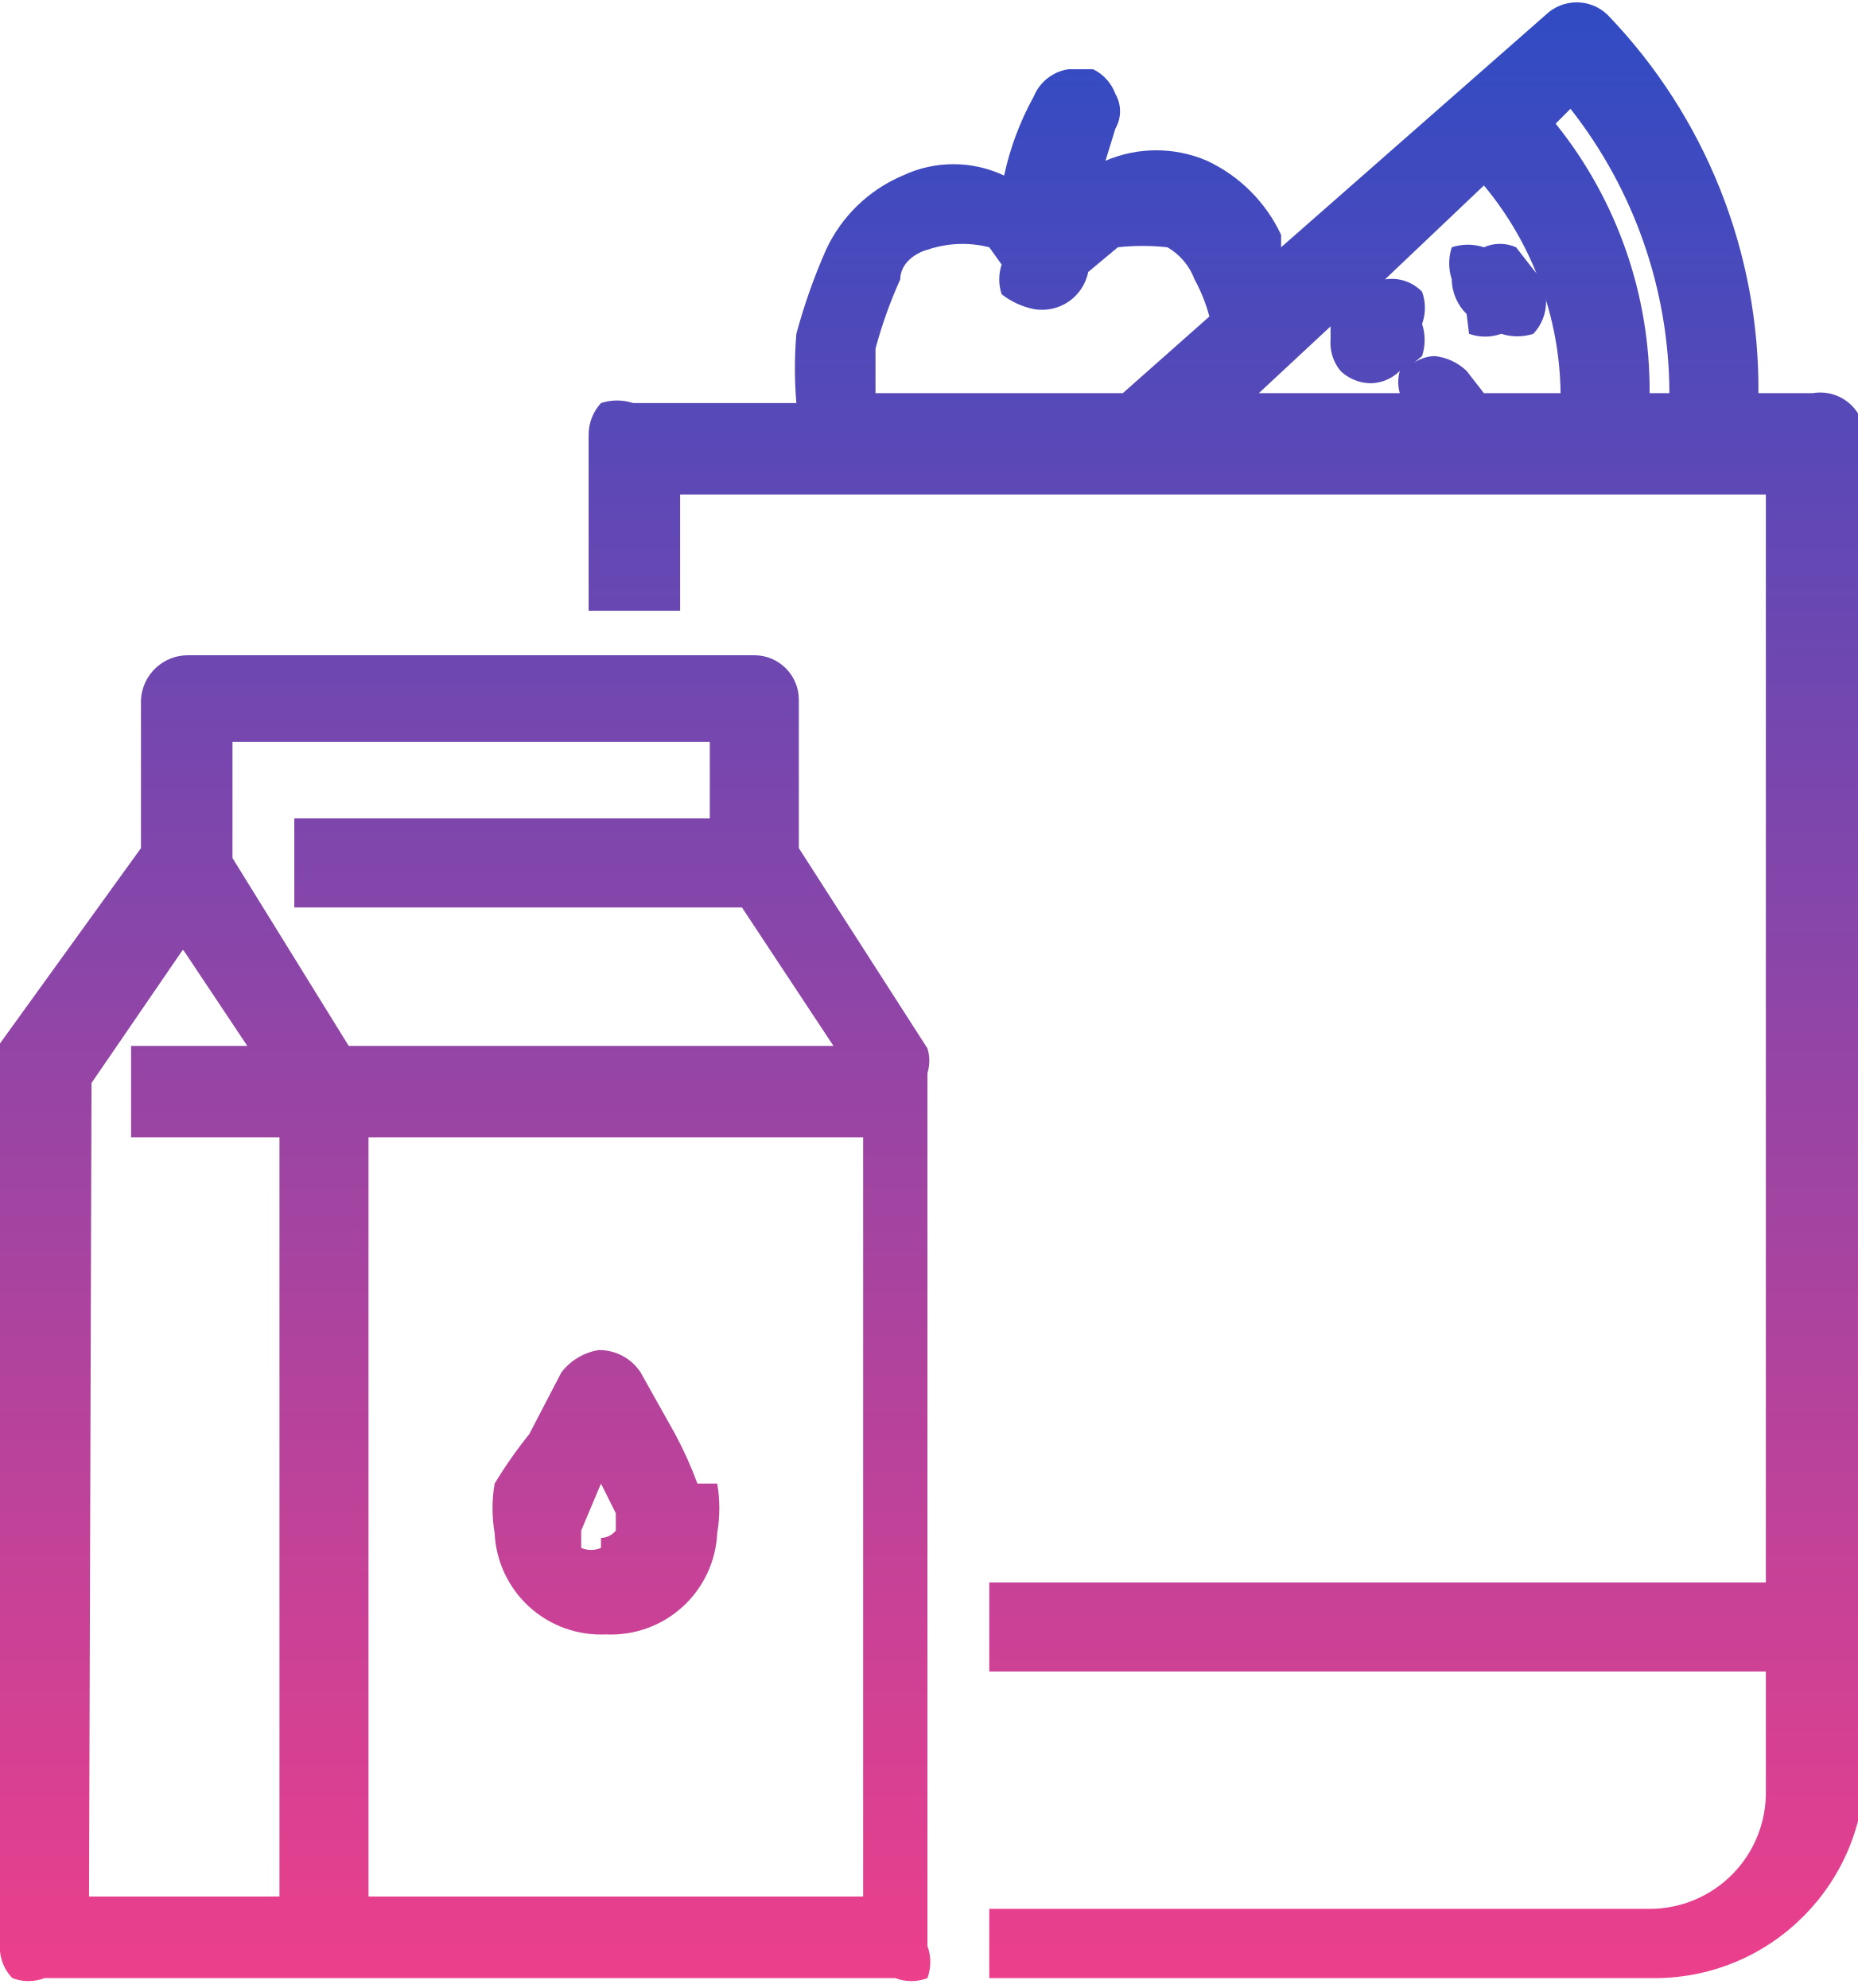
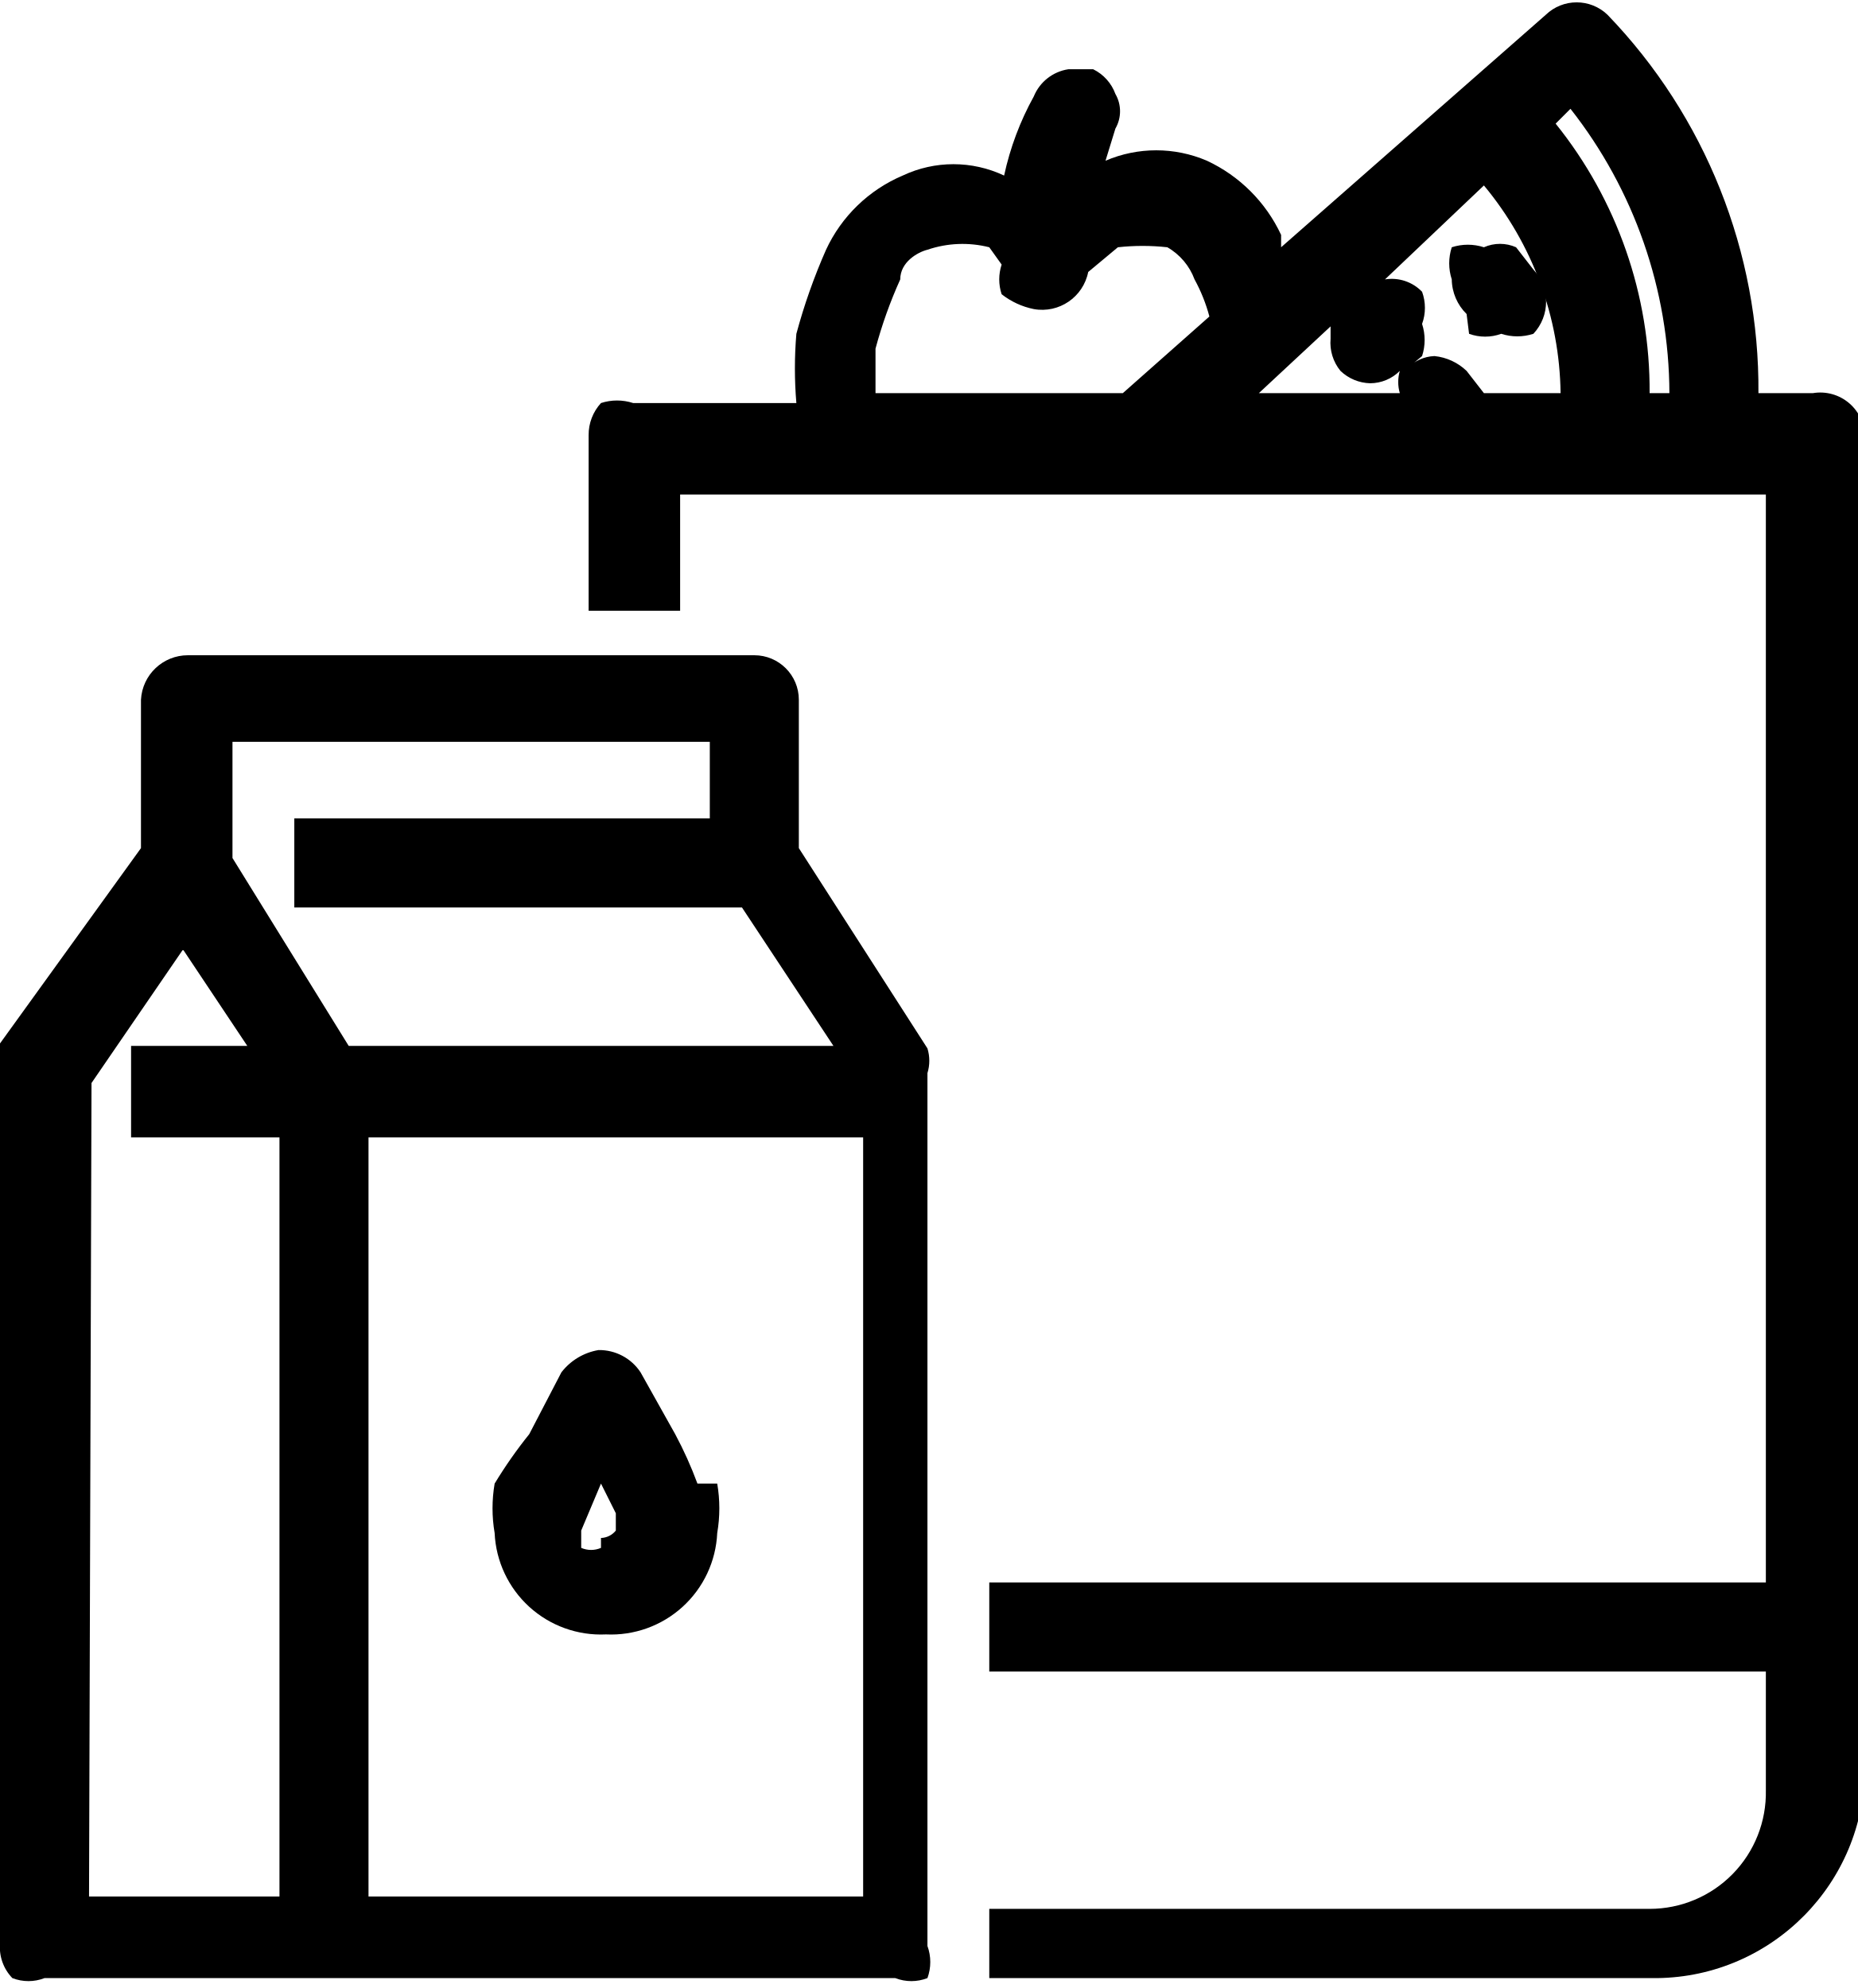
<svg xmlns="http://www.w3.org/2000/svg" xmlns:xlink="http://www.w3.org/1999/xlink" viewBox="0 0 7.51 8.04">
  <defs>
    <style>.cls-1{fill:url(#linear-gradient);}.cls-2{fill:url(#linear-gradient-2);}.cls-3{fill:url(#linear-gradient-3);}.cls-4{fill:url(#linear-gradient-4);}</style>
    <linearGradient id="linear-gradient" x1="4.94" y1="0.11" x2="4.94" y2="8.01" gradientUnits="userSpaceOnUse">
      <stop offset="0" stop-color="#324bc3" />
      <stop offset="1" stop-color="#ec3f8c" />
    </linearGradient>
    <linearGradient id="linear-gradient-2" x1="1.9" y1="0.11" x2="1.9" y2="8.01" xlink:href="#linear-gradient" />
    <linearGradient id="linear-gradient-3" x1="2.43" y1="0.11" x2="2.43" y2="8.01" xlink:href="#linear-gradient" />
    <linearGradient id="linear-gradient-4" x1="6.03" y1="0.11" x2="6.03" y2="8.01" xlink:href="#linear-gradient" />
  </defs>
  <g id="Layer_2" data-name="Layer 2">
    <g id="Layer_1-2" data-name="Layer 1">
-       <path class="cls-1" d="M7.33,1.59H7.11A2.18,2.18,0,0,0,6.5.06a.18.18,0,0,0-.25,0L5.18,1s0,0,0-.05a.62.62,0,0,0-.3-.3.52.52,0,0,0-.41,0L4.51.52a.14.14,0,0,0,0-.14.18.18,0,0,0-.09-.1l-.1,0h0a.18.18,0,0,0-.14.11,1.17,1.17,0,0,0-.12.32.48.48,0,0,0-.41,0,.6.6,0,0,0-.31.3,2.36,2.36,0,0,0-.12.34,1.66,1.66,0,0,0,0,.28H2.56a.21.21,0,0,0-.13,0,.19.19,0,0,0-.05.13v.71h.37V2H7.14v4.4H4v.36H7.14v.48a.47.47,0,0,1-.47.48H4V8h2.7a.85.85,0,0,0,.84-.85V1.77A.18.18,0,0,0,7.33,1.59ZM4.05,1.07a.19.19,0,0,0,0,.12.31.31,0,0,0,.13.06h0A.19.19,0,0,0,4.4,1.1L4.52,1a.92.92,0,0,1,.2,0,.25.25,0,0,1,.11.13.67.67,0,0,1,.06.15l-.35.31h-1c0-.05,0-.1,0-.18a1.83,1.83,0,0,1,.1-.28c0-.07.07-.11.11-.12A.44.44,0,0,1,4,1Zm2.26.52H6v0L5.93,1.5a.22.22,0,0,0-.13-.06h0a.16.16,0,0,0-.11.05l.06-.05a.21.21,0,0,0,0-.13.19.19,0,0,0,0-.13.17.17,0,0,0-.15-.05L6,.75A1.34,1.34,0,0,1,6.31,1.59ZM5.42,1.5a.18.18,0,0,0,.12.05.17.17,0,0,0,.12-.05.16.16,0,0,0,0,.09H5.09l.29-.27s0,0,0,.05A.18.18,0,0,0,5.42,1.5Zm.87-1L6.35.44a1.87,1.87,0,0,1,.4,1.15H6.67A1.72,1.72,0,0,0,6.29.5Z" />
-       <path class="cls-2" d="M3.23,3.43v-.6a.18.18,0,0,0-.18-.18H.76a.19.19,0,0,0-.19.18v.6L0,4.22a.23.23,0,0,0,0,.11V7.86A.18.18,0,0,0,.05,8,.18.18,0,0,0,.18,8H3.62A.18.18,0,0,0,3.75,8a.19.19,0,0,0,0-.13V4.34a.17.17,0,0,0,0-.1Zm-.36-.12H1.19v.36H3l.37.56H1.41L.94,3.47V3H2.87ZM.37,4.38l.37-.54L1,4.23H.53V4.6h.6V7.67H.36Zm1.12.22h2V7.67H1.49Z" />
-       <path class="cls-3" d="M2.82,6a1.59,1.59,0,0,0-.09-.2l-.14-.25a.2.2,0,0,0-.17-.09.24.24,0,0,0-.15.09l-.13.25A1.85,1.85,0,0,0,2,6H2a.59.59,0,0,0,0,.2.43.43,0,0,0,.45.41.43.43,0,0,0,.45-.41.59.59,0,0,0,0-.2Zm-.39.26a.1.1,0,0,1-.08,0h0s0,0,0-.07L2.43,6l.06.12,0,.07h0A.08.08,0,0,1,2.43,6.22Zm.13,0Z" />
-       <path class="cls-4" d="M5.94,1.35a.19.19,0,0,0,.13,0,.21.21,0,0,0,.13,0,.19.19,0,0,0,0-.26L6.13,1A.16.16,0,0,0,6,1H6A.21.21,0,0,0,5.87,1a.21.21,0,0,0,0,.13.2.2,0,0,0,.06.14Z" />
+       <path className="cls-1" d="M7.33,1.59H7.11A2.18,2.18,0,0,0,6.5.06a.18.18,0,0,0-.25,0L5.18,1s0,0,0-.05a.62.62,0,0,0-.3-.3.52.52,0,0,0-.41,0L4.51.52a.14.14,0,0,0,0-.14.18.18,0,0,0-.09-.1l-.1,0h0a.18.18,0,0,0-.14.11,1.17,1.17,0,0,0-.12.32.48.48,0,0,0-.41,0,.6.6,0,0,0-.31.3,2.36,2.36,0,0,0-.12.34,1.66,1.66,0,0,0,0,.28H2.56a.21.21,0,0,0-.13,0,.19.19,0,0,0-.05.13v.71h.37V2H7.14v4.4H4v.36H7.14v.48a.47.47,0,0,1-.47.48H4V8h2.7a.85.85,0,0,0,.84-.85V1.77A.18.18,0,0,0,7.33,1.59ZM4.05,1.07a.19.19,0,0,0,0,.12.31.31,0,0,0,.13.06h0A.19.19,0,0,0,4.4,1.1L4.52,1a.92.92,0,0,1,.2,0,.25.25,0,0,1,.11.13.67.67,0,0,1,.06.15l-.35.31h-1c0-.05,0-.1,0-.18a1.83,1.83,0,0,1,.1-.28c0-.07.07-.11.11-.12A.44.44,0,0,1,4,1Zm2.26.52H6v0L5.93,1.5a.22.22,0,0,0-.13-.06h0a.16.16,0,0,0-.11.05l.06-.05a.21.21,0,0,0,0-.13.19.19,0,0,0,0-.13.17.17,0,0,0-.15-.05L6,.75A1.34,1.34,0,0,1,6.31,1.59ZM5.42,1.5a.18.18,0,0,0,.12.05.17.17,0,0,0,.12-.05.16.16,0,0,0,0,.09H5.09l.29-.27s0,0,0,.05A.18.18,0,0,0,5.42,1.5Zm.87-1L6.35.44a1.87,1.87,0,0,1,.4,1.15H6.67A1.72,1.72,0,0,0,6.29.5Z" />
+       <path className="cls-2" d="M3.23,3.43v-.6a.18.18,0,0,0-.18-.18H.76a.19.19,0,0,0-.19.18v.6L0,4.22a.23.23,0,0,0,0,.11V7.86A.18.18,0,0,0,.05,8,.18.18,0,0,0,.18,8H3.62A.18.18,0,0,0,3.75,8a.19.19,0,0,0,0-.13V4.34a.17.17,0,0,0,0-.1Zm-.36-.12H1.19v.36H3l.37.56H1.41L.94,3.47V3H2.87ZM.37,4.38l.37-.54L1,4.23H.53V4.6h.6V7.67H.36Zm1.12.22h2V7.67H1.49Z" />
+       <path className="cls-3" d="M2.82,6a1.59,1.59,0,0,0-.09-.2l-.14-.25a.2.2,0,0,0-.17-.09.24.24,0,0,0-.15.09l-.13.25A1.85,1.85,0,0,0,2,6H2a.59.59,0,0,0,0,.2.43.43,0,0,0,.45.41.43.43,0,0,0,.45-.41.59.59,0,0,0,0-.2Zm-.39.26a.1.1,0,0,1-.08,0h0s0,0,0-.07L2.43,6l.06.12,0,.07h0A.08.08,0,0,1,2.43,6.22Zm.13,0Z" />
+       <path className="cls-4" d="M5.94,1.35a.19.19,0,0,0,.13,0,.21.21,0,0,0,.13,0,.19.19,0,0,0,0-.26L6.13,1A.16.16,0,0,0,6,1H6A.21.21,0,0,0,5.87,1a.21.21,0,0,0,0,.13.2.2,0,0,0,.06.14Z" />
    </g>
  </g>
</svg>
